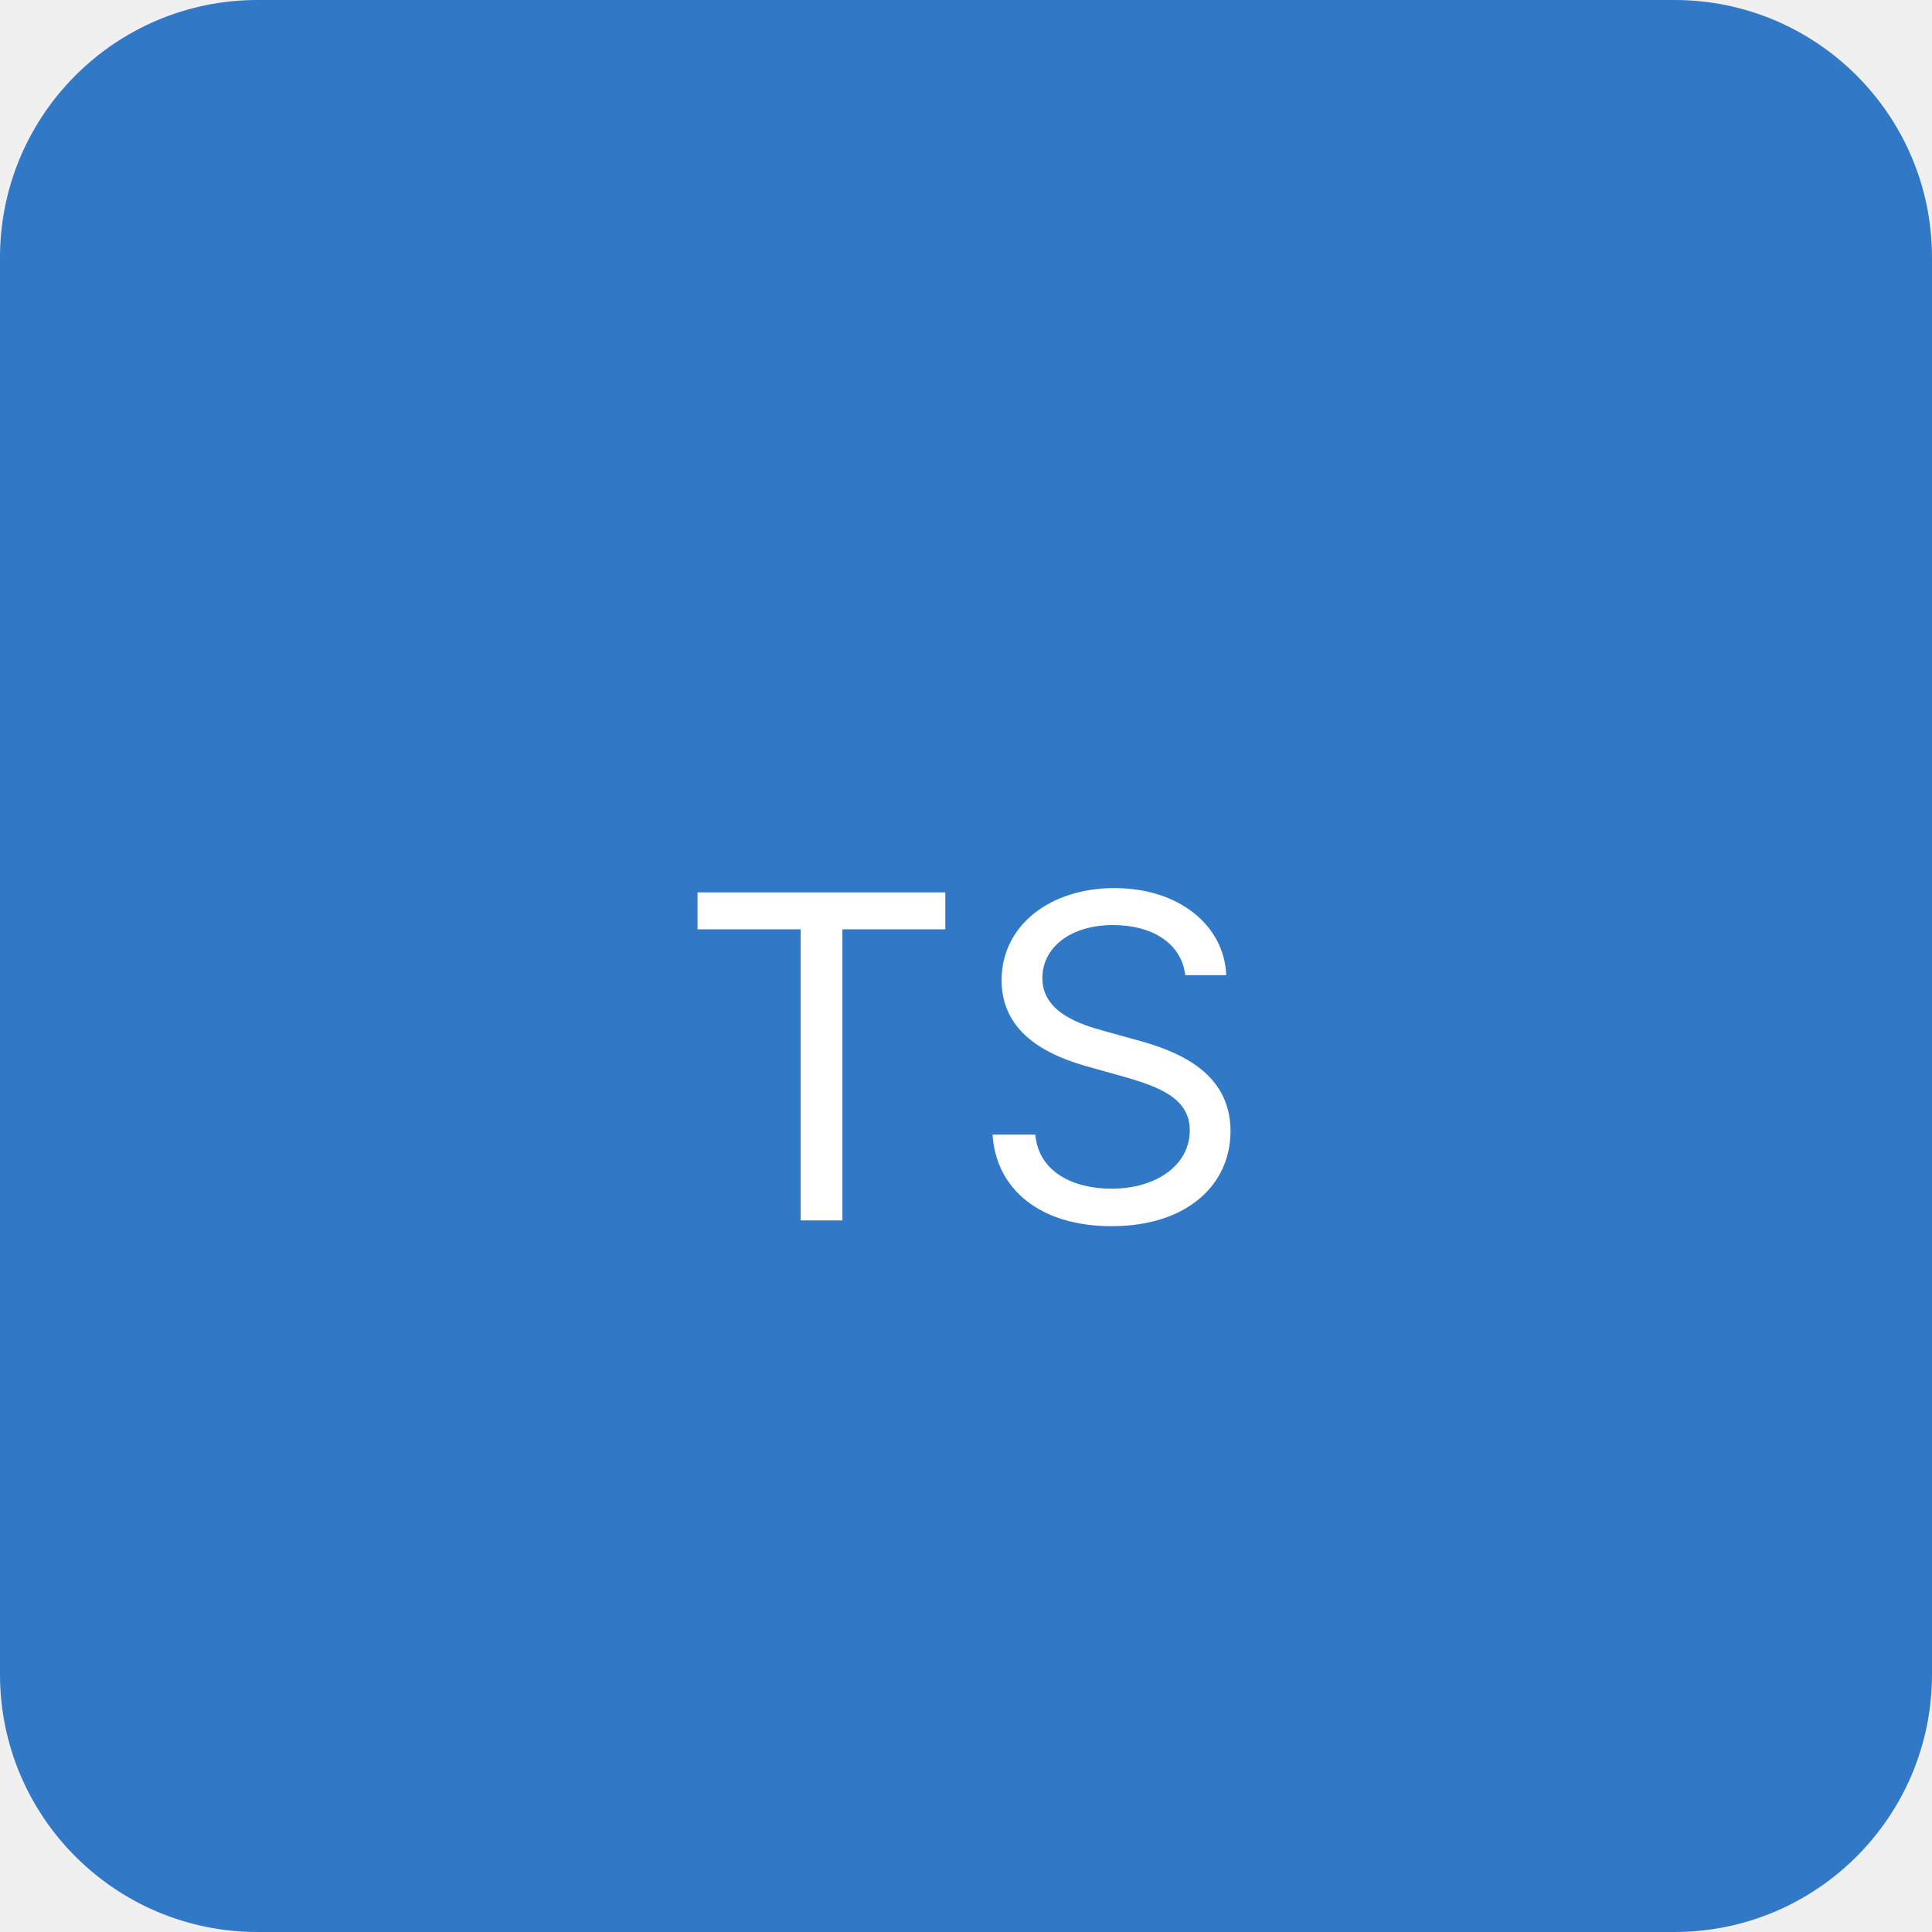
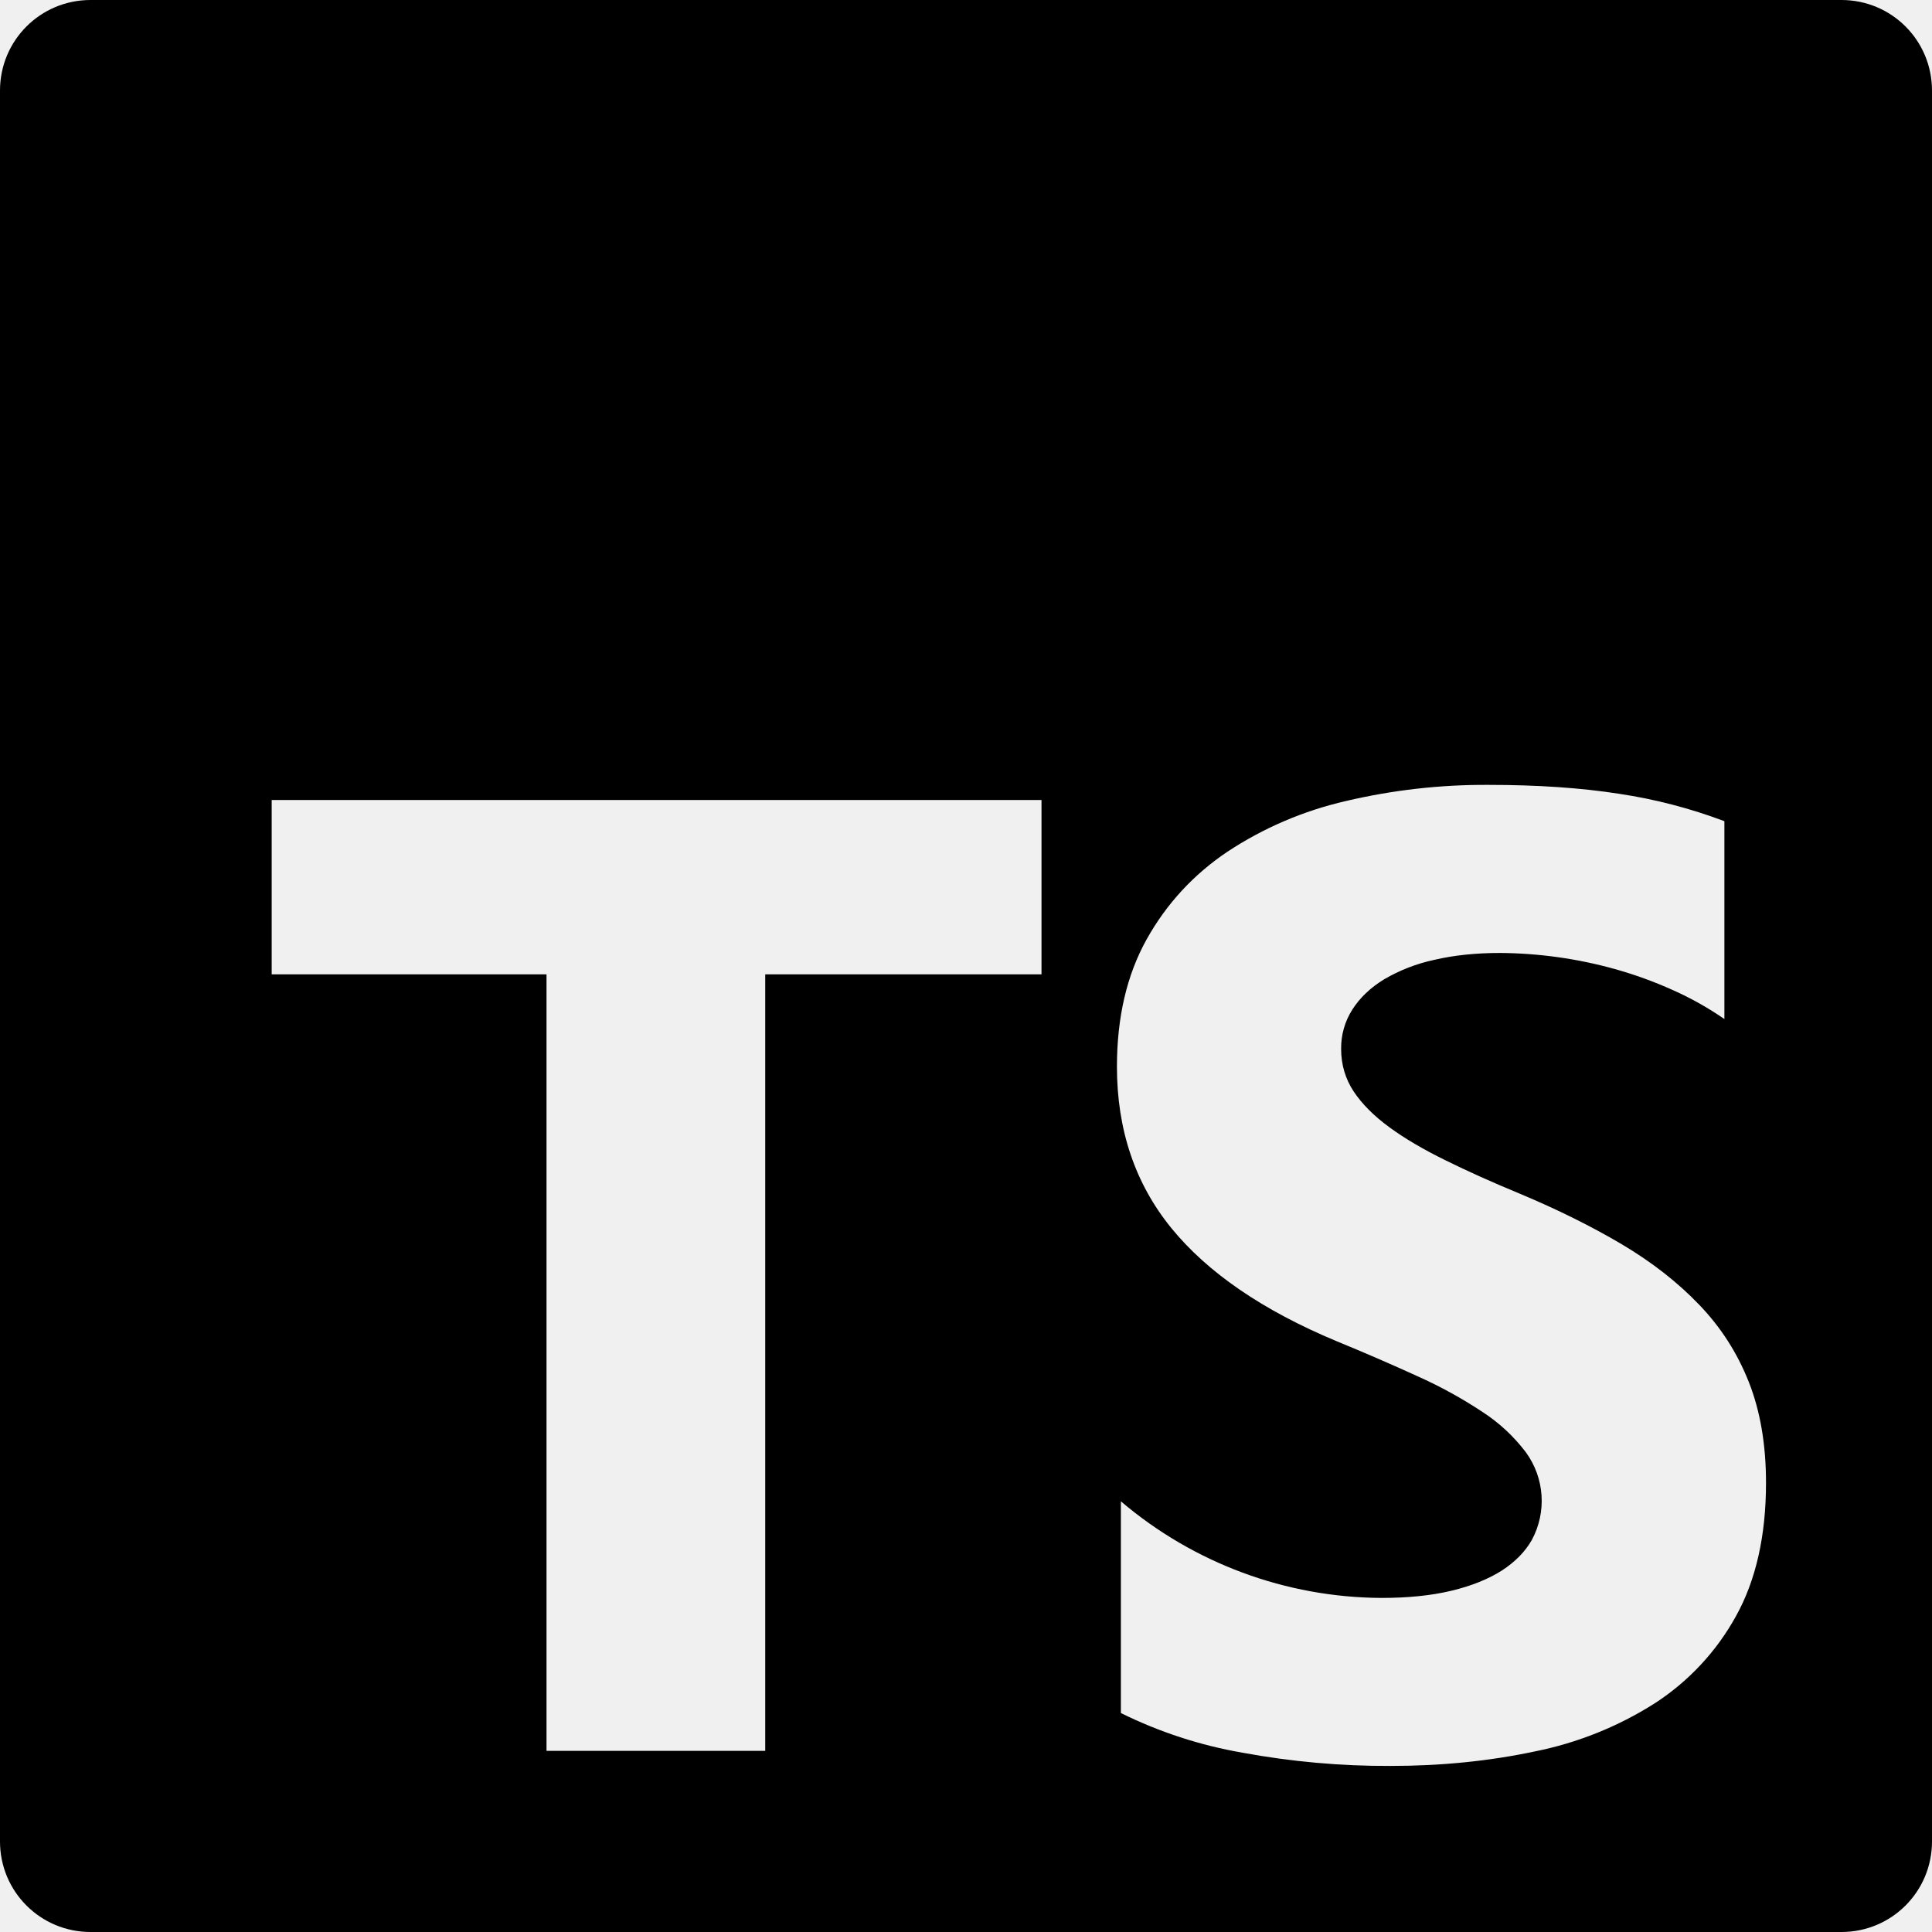
- <svg xmlns="http://www.w3.org/2000/svg" width="120" height="120" viewBox="0 0 120 120">
-   <rect width="120" height="120" rx="16" fill="#3178c6" />
-   <text x="50%" y="55%" font-size="28" fill="#fff" font-family="Inter, Arial, sans-serif" text-anchor="middle" dy=".35em">TS</text>
+ <svg xmlns="http://www.w3.org/2000/svg" role="img" viewBox="0 0 24 24">
+   <path d="M1.125 0C.502 0 0 .502 0 1.125v21.75C0 23.498.502 24 1.125 24h21.75c.623 0 1.125-.502 1.125-1.125V1.125C24 .502 23.498 0 22.875 0zm17.363 9.75c.612 0 1.154.037 1.627.111a6.38 6.38 0 0 1 1.306.34v2.458a3.95 3.95 0 0 0-.643-.361 5.093 5.093 0 0 0-.717-.26 5.453 5.453 0 0 0-1.426-.2c-.3 0-.573.028-.819.086a2.1 2.1 0 0 0-.623.242c-.17.104-.3.229-.393.374a.888.888 0 0 0-.14.49c0 .196.053.373.156.529.104.156.252.304.443.444s.423.276.696.41c.273.135.582.274.926.416.47.197.892.407 1.266.628.374.222.695.473.963.753.268.279.472.598.614.957.142.359.214.776.214 1.253 0 .657-.125 1.21-.373 1.656a3.033 3.033 0 0 1-1.012 1.085 4.38 4.38 0 0 1-1.487.596c-.566.12-1.163.18-1.79.18a9.916 9.916 0 0 1-1.84-.164 5.544 5.544 0 0 1-1.512-.493v-2.63a5.033 5.033 0 0 0 3.237 1.2c.333 0 .624-.03.872-.09.249-.06.456-.144.623-.25.166-.108.29-.234.373-.38a1.023 1.023 0 0 0-.074-1.089 2.12 2.12 0 0 0-.537-.5 5.597 5.597 0 0 0-.807-.444 27.72 27.72 0 0 0-1.007-.436c-.918-.383-1.602-.852-2.053-1.405-.45-.553-.676-1.222-.676-2.005 0-.614.123-1.141.369-1.582.246-.441.58-.804 1.004-1.089a4.494 4.494 0 0 1 1.47-.629 7.536 7.536 0 0 1 1.77-.201zm-15.113.188h9.563v2.166H9.506v9.646H6.789v-9.646H3.375z" />
</svg>
